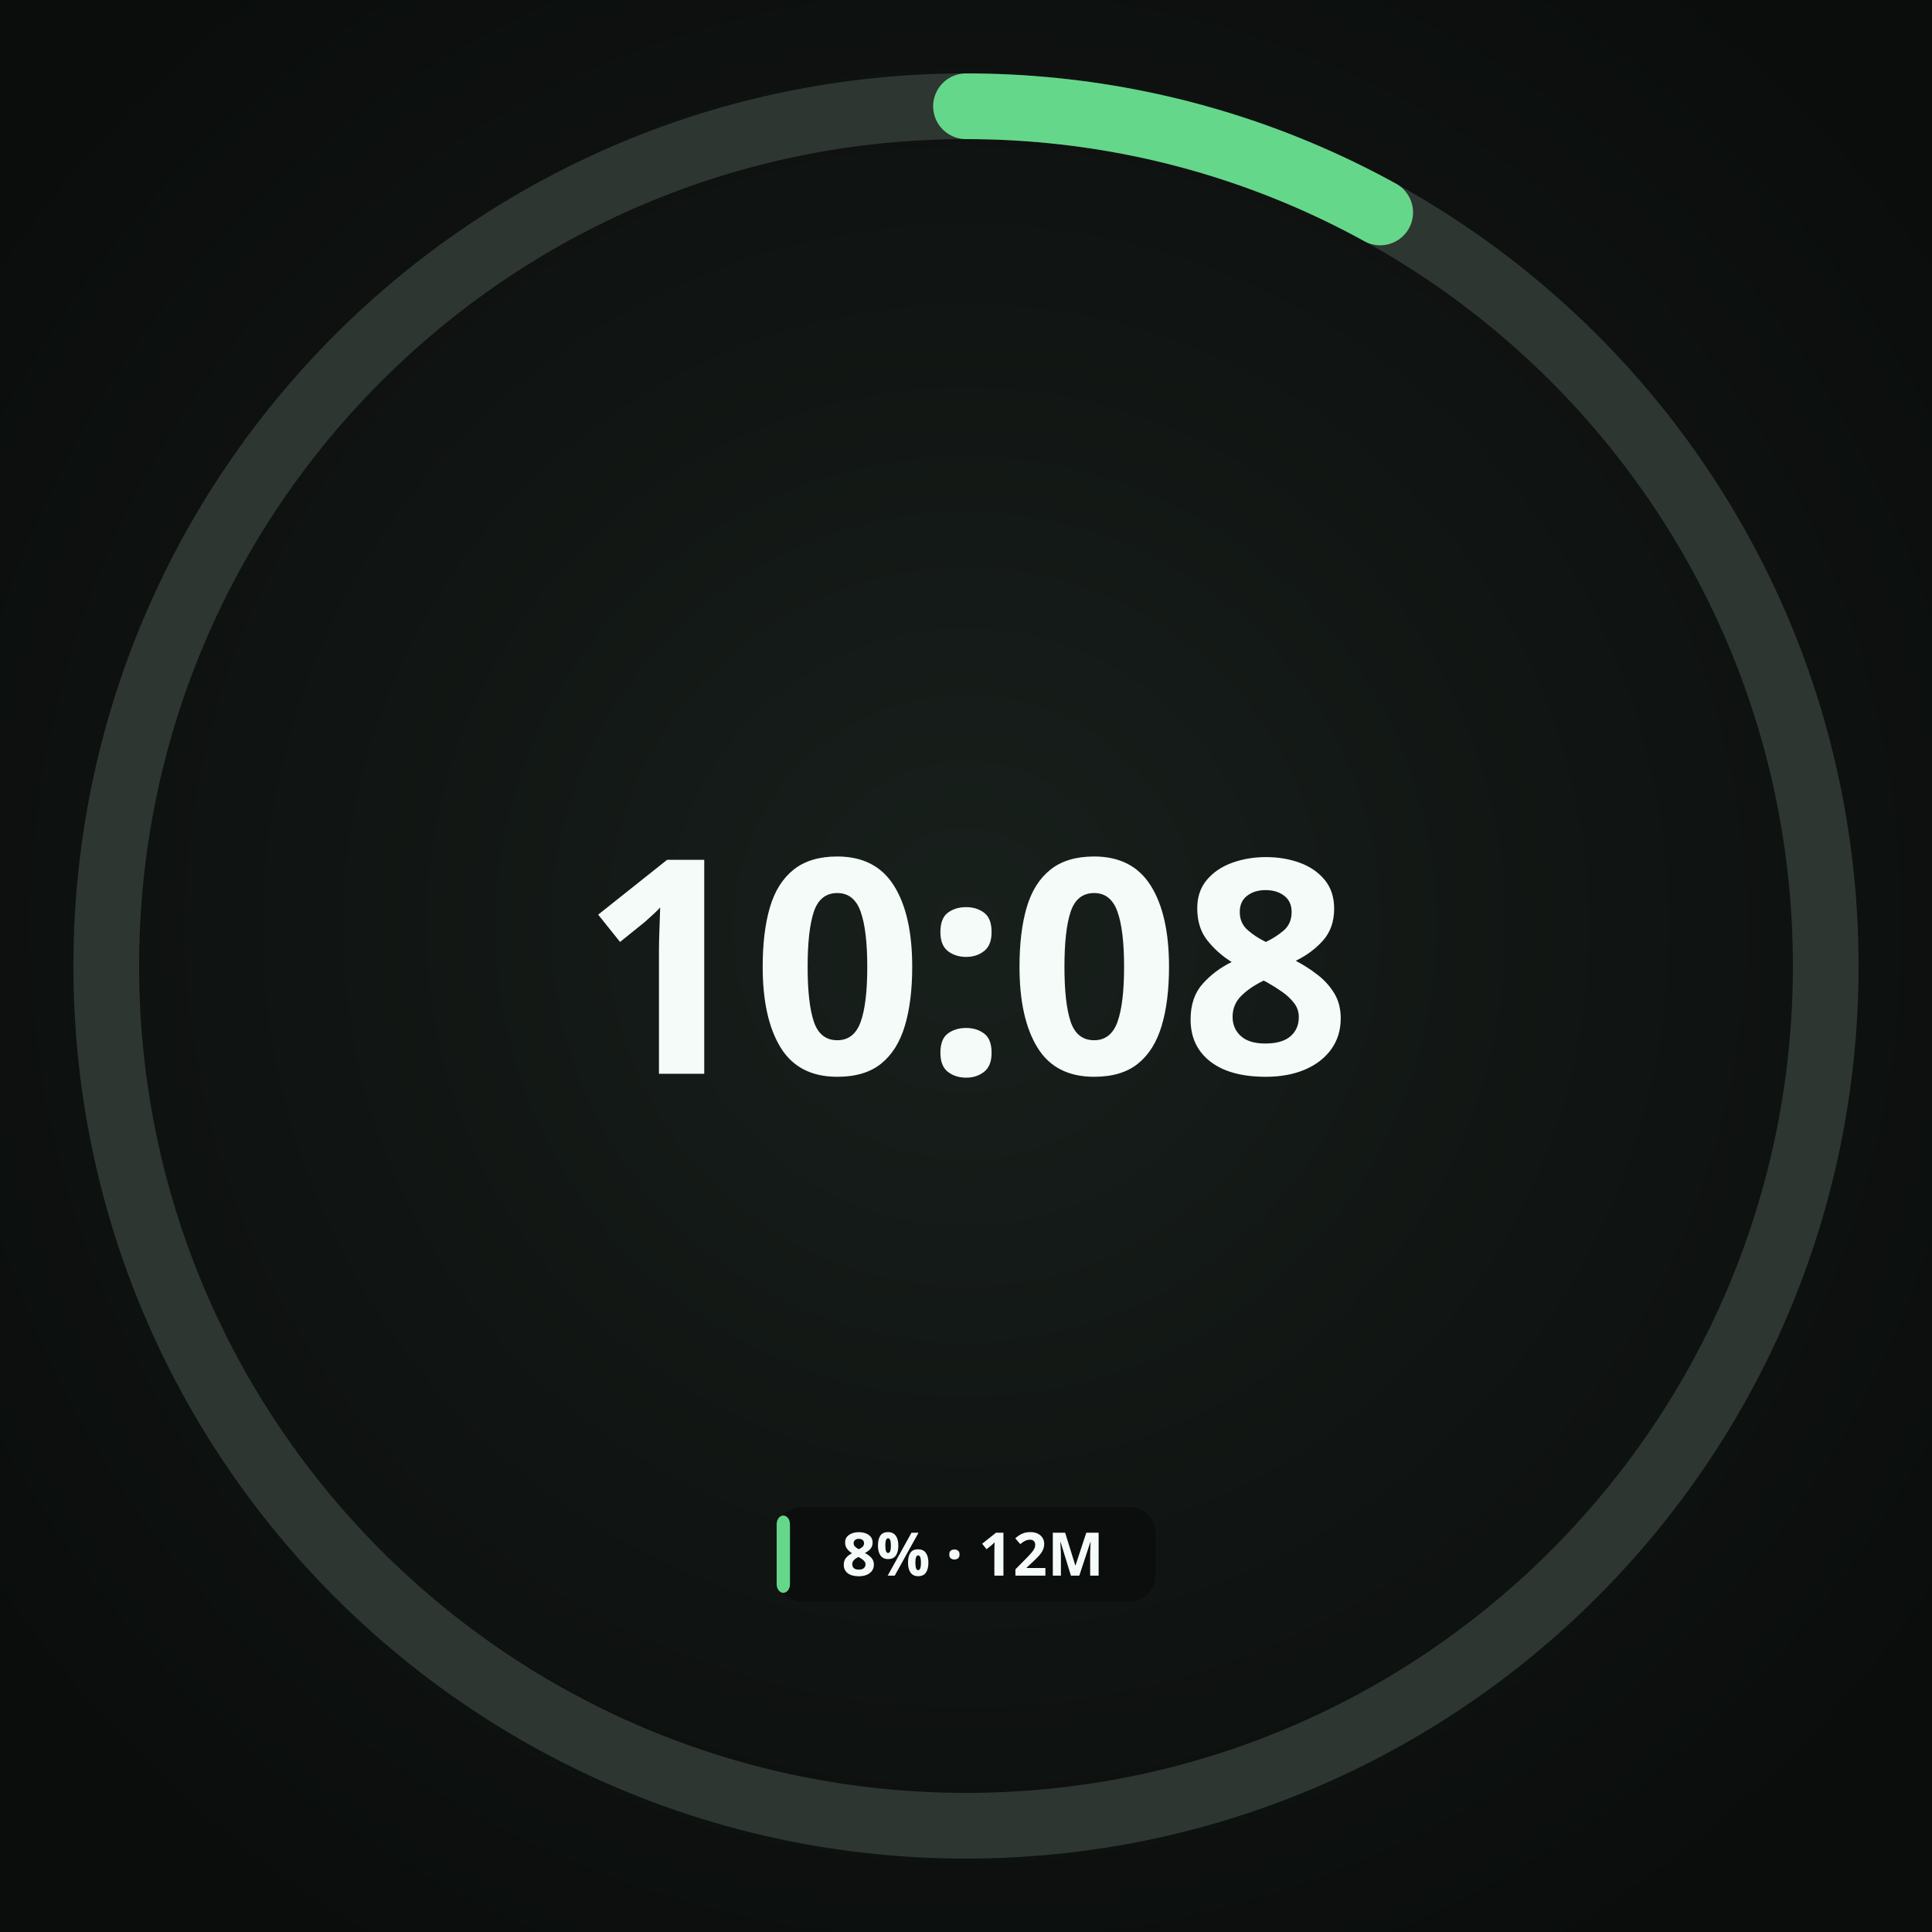
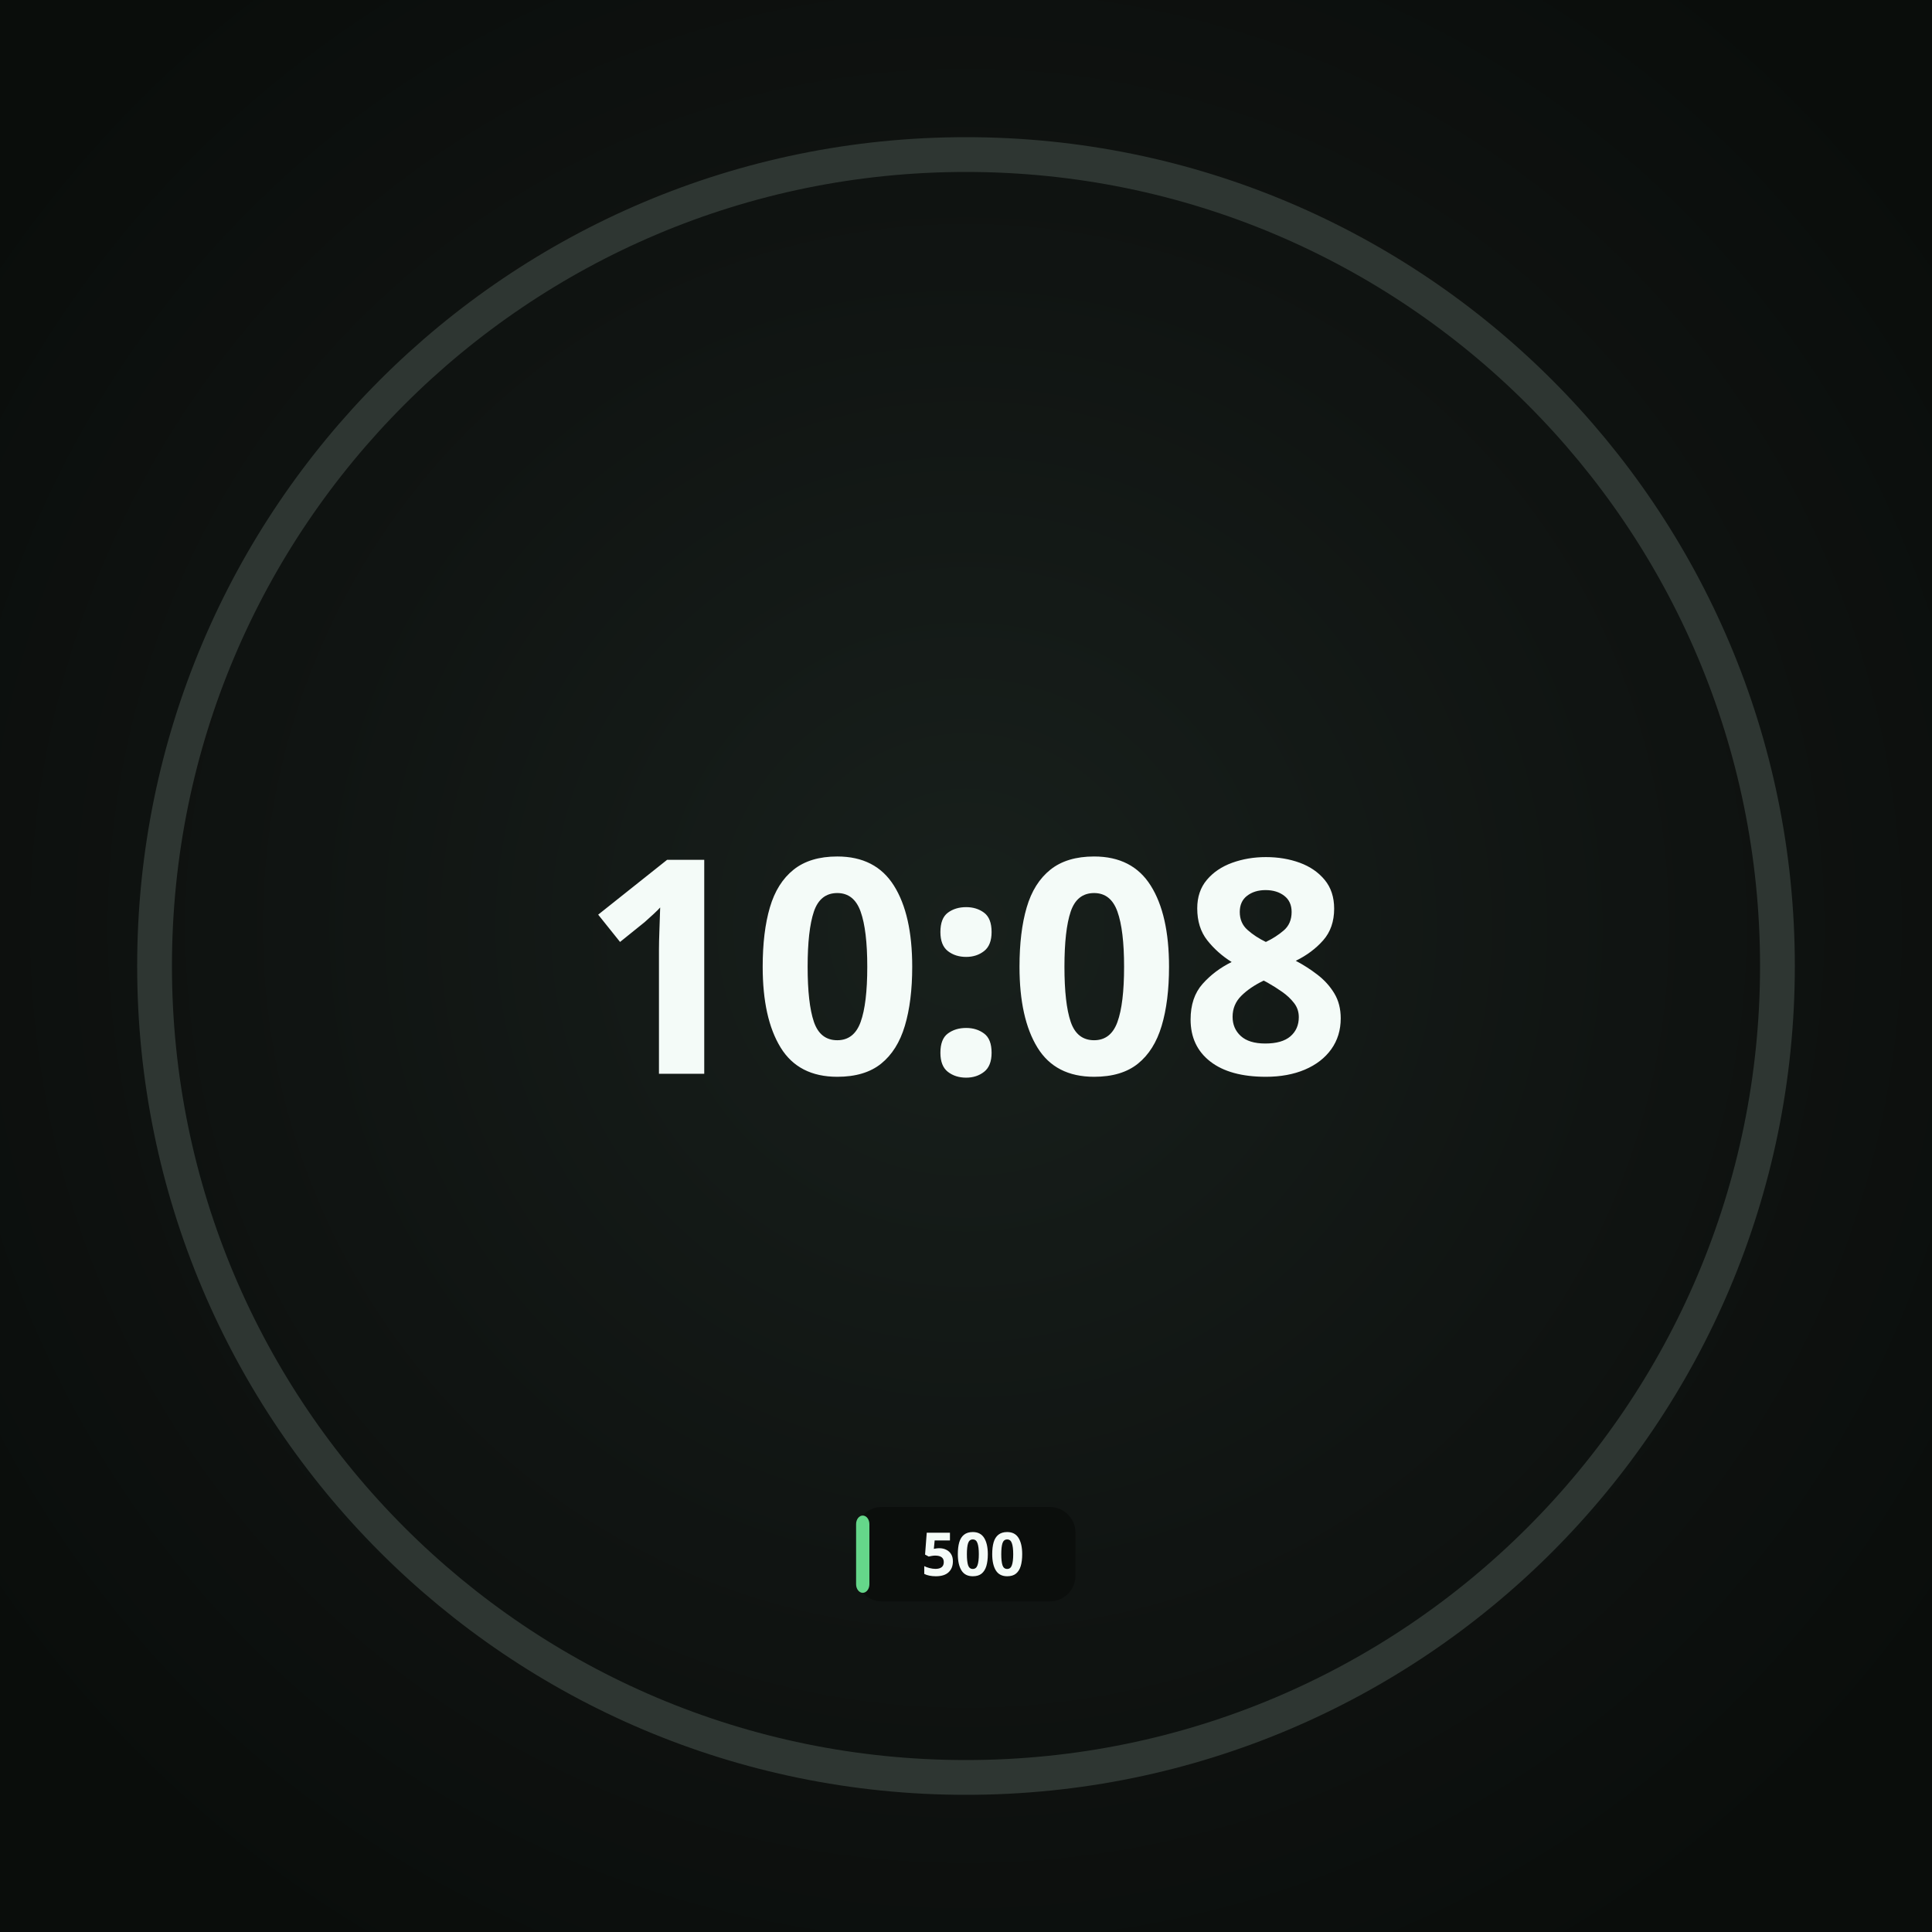
- <svg xmlns="http://www.w3.org/2000/svg" width="450" height="450" viewBox="0 0 450 450" role="img" aria-label="Round · 1 provider · plan + tokens">
+ <svg xmlns="http://www.w3.org/2000/svg" width="450" height="450" viewBox="0 0 450 450" role="img" aria-label="Round · credits only">
  <defs>
    <radialGradient id="lift" cx="50%" cy="48%" r="62%">
      <stop offset="0%" stop-color="#18201C" />
      <stop offset="55%" stop-color="#101412" />
      <stop offset="100%" stop-color="#0A0D0B" />
    </radialGradient>
  </defs>
  <rect width="450" height="450" fill="url(#lift)" />
-   <circle cx="225" cy="225" r="200.25" fill="none" stroke="#2E3632" stroke-width="15.3" />
-   <circle cx="225" cy="225" r="200.25" fill="none" stroke="#65D78A" stroke-width="15.3" stroke-linecap="round" stroke-dasharray="100.66 1258.21" transform="rotate(-90 225 225)" />
+   <circle cx="225" cy="225" r="189.0" fill="none" stroke="#2E3632" stroke-width="8.1" />
  <text x="225" y="250.1" text-anchor="middle" font-family="Noto Sans, sans-serif" font-size="69.8" font-weight="700" fill="#F4FBF8">10:08</text>
-   <rect x="180.9" y="351.0" width="88.2" height="22.0" rx="6.0" fill="#0B0E0C" fill-opacity="0.92" />
-   <rect x="180.9" y="353.0" width="3.1" height="18.0" rx="2.0" fill="#65D78A" />
-   <text x="226.6" y="367.0" text-anchor="middle" font-family="Noto Sans, sans-serif" font-size="14" font-weight="700" fill="#F4FBF8">8% · 12M</text>
+   <rect x="199.4" y="351.0" width="51.1" height="22.0" rx="6.0" fill="#0B0E0C" fill-opacity="0.92" />
+   <rect x="199.4" y="353.0" width="3.1" height="18.0" rx="2.0" fill="#65D78A" />
+   <text x="226.6" y="367.0" text-anchor="middle" font-family="Noto Sans, sans-serif" font-size="14" font-weight="700" fill="#F4FBF8">500</text>
</svg>
